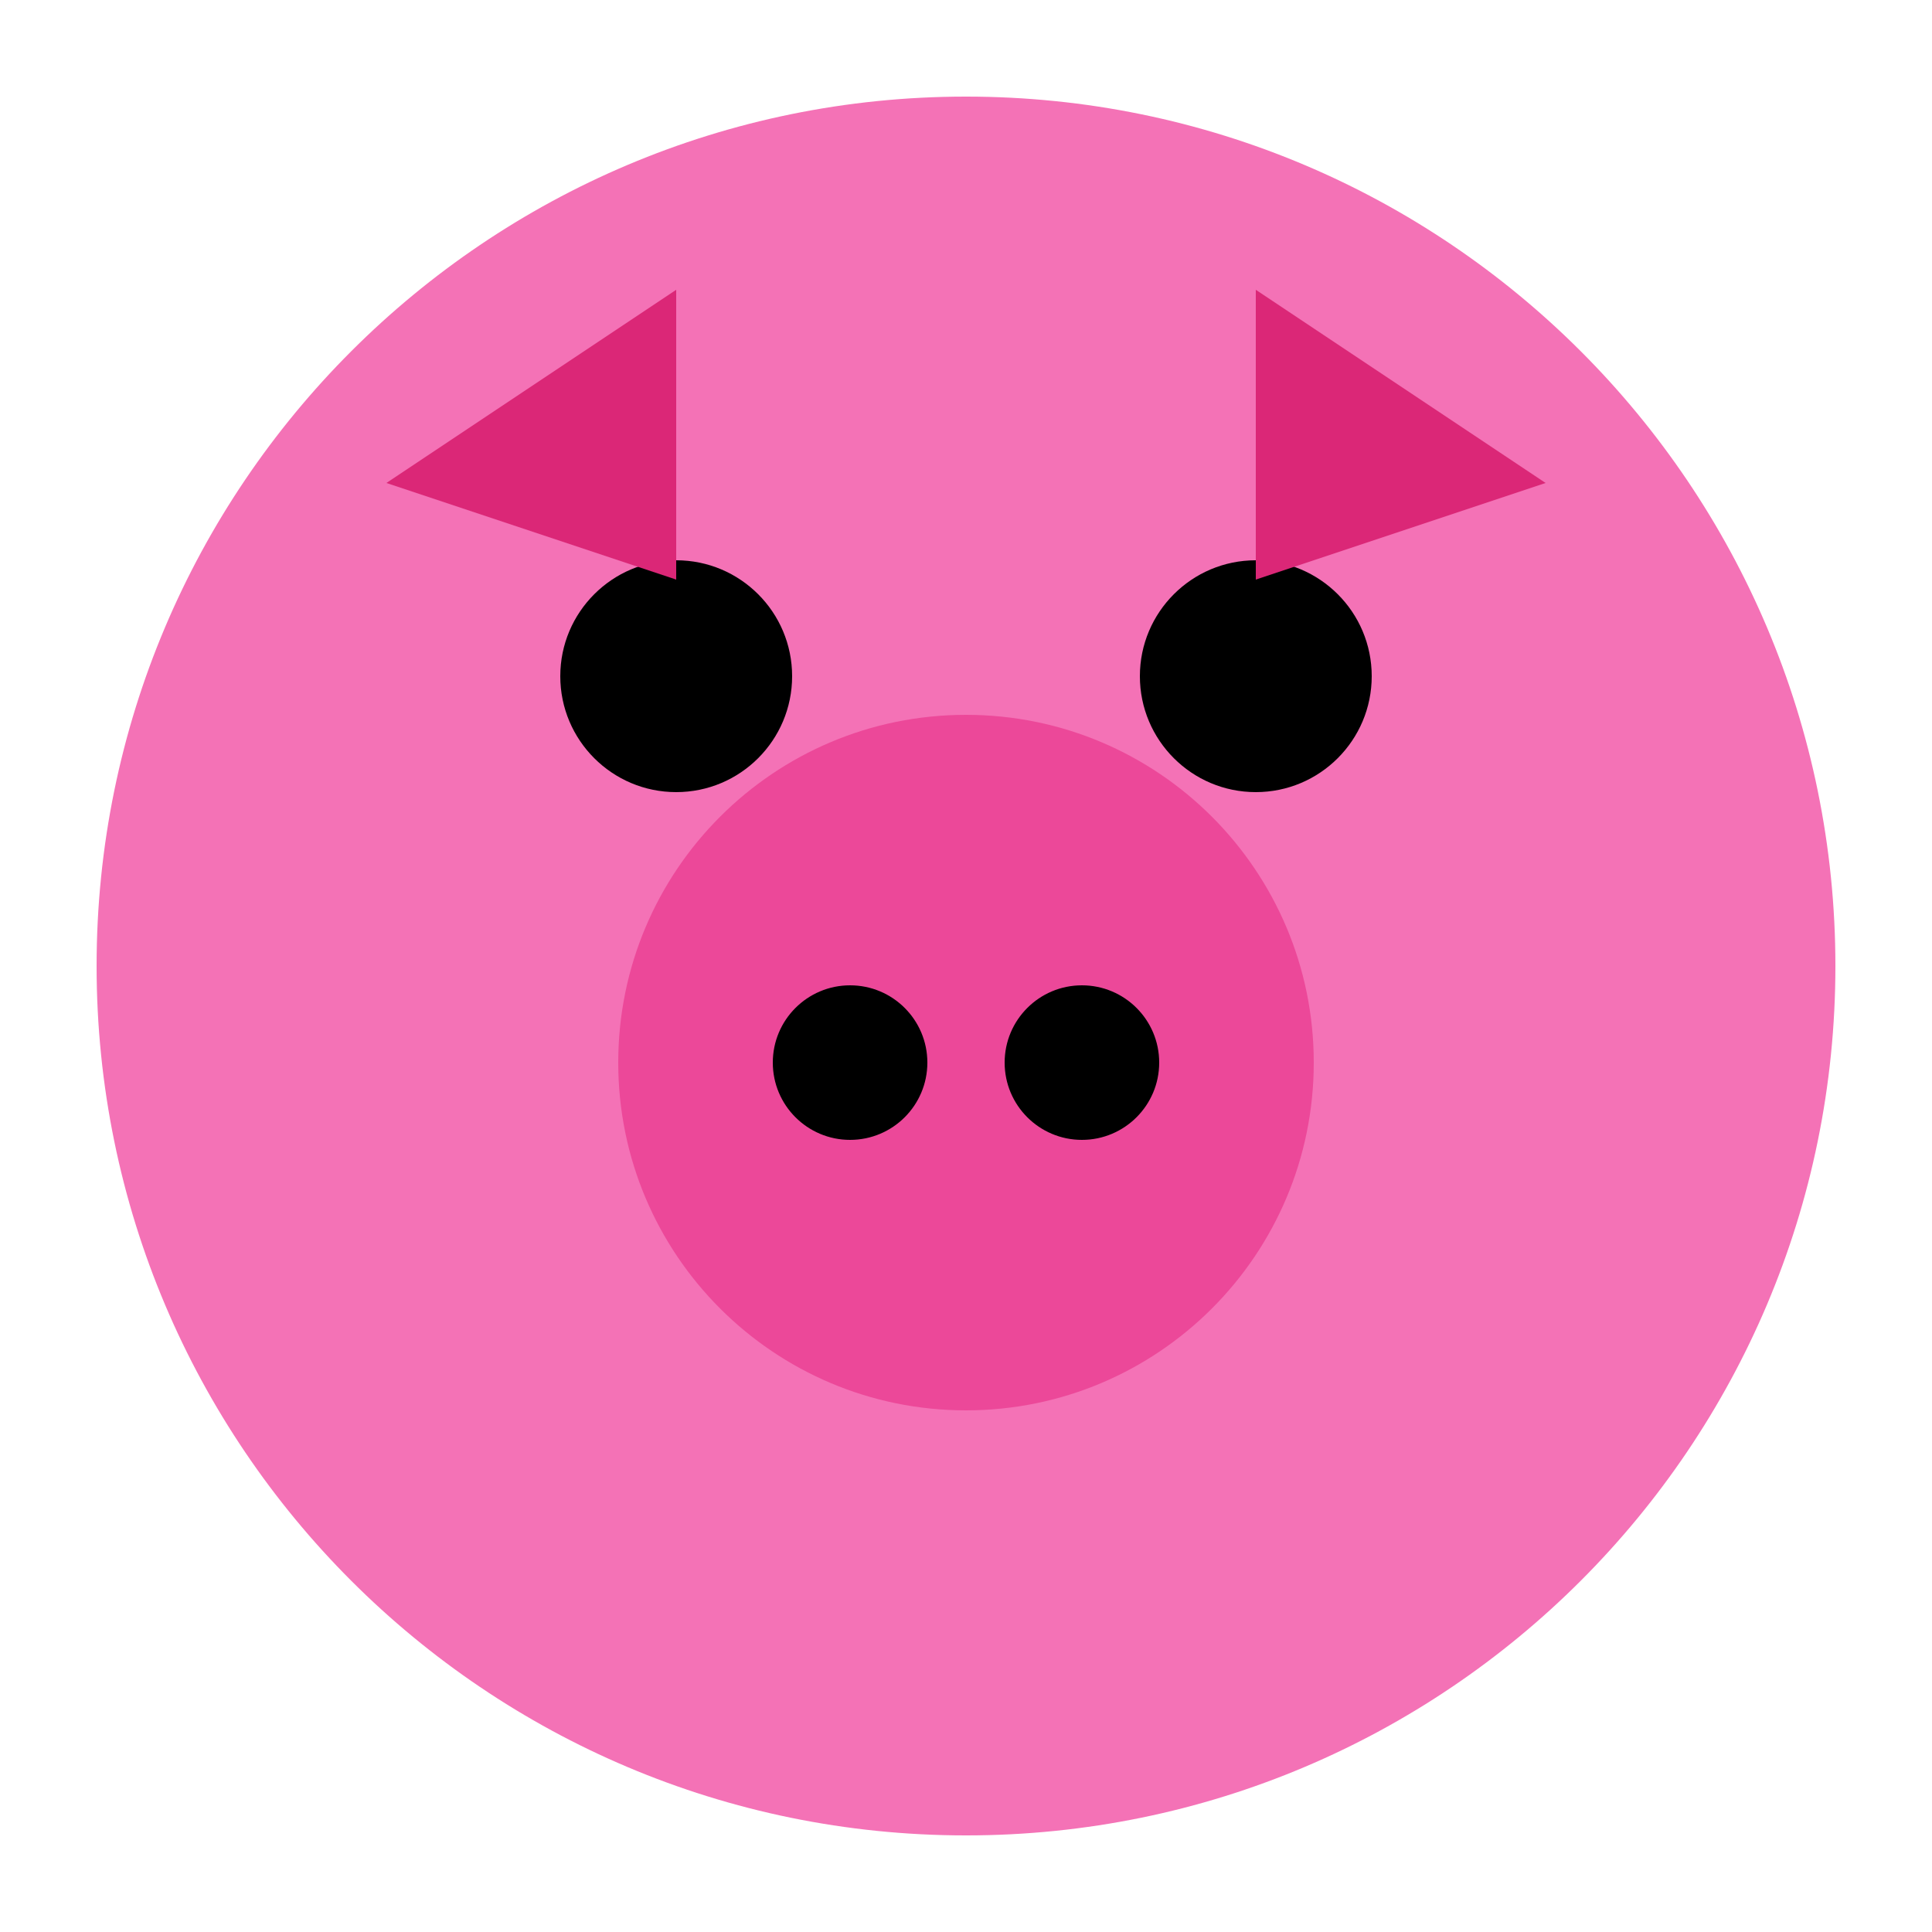
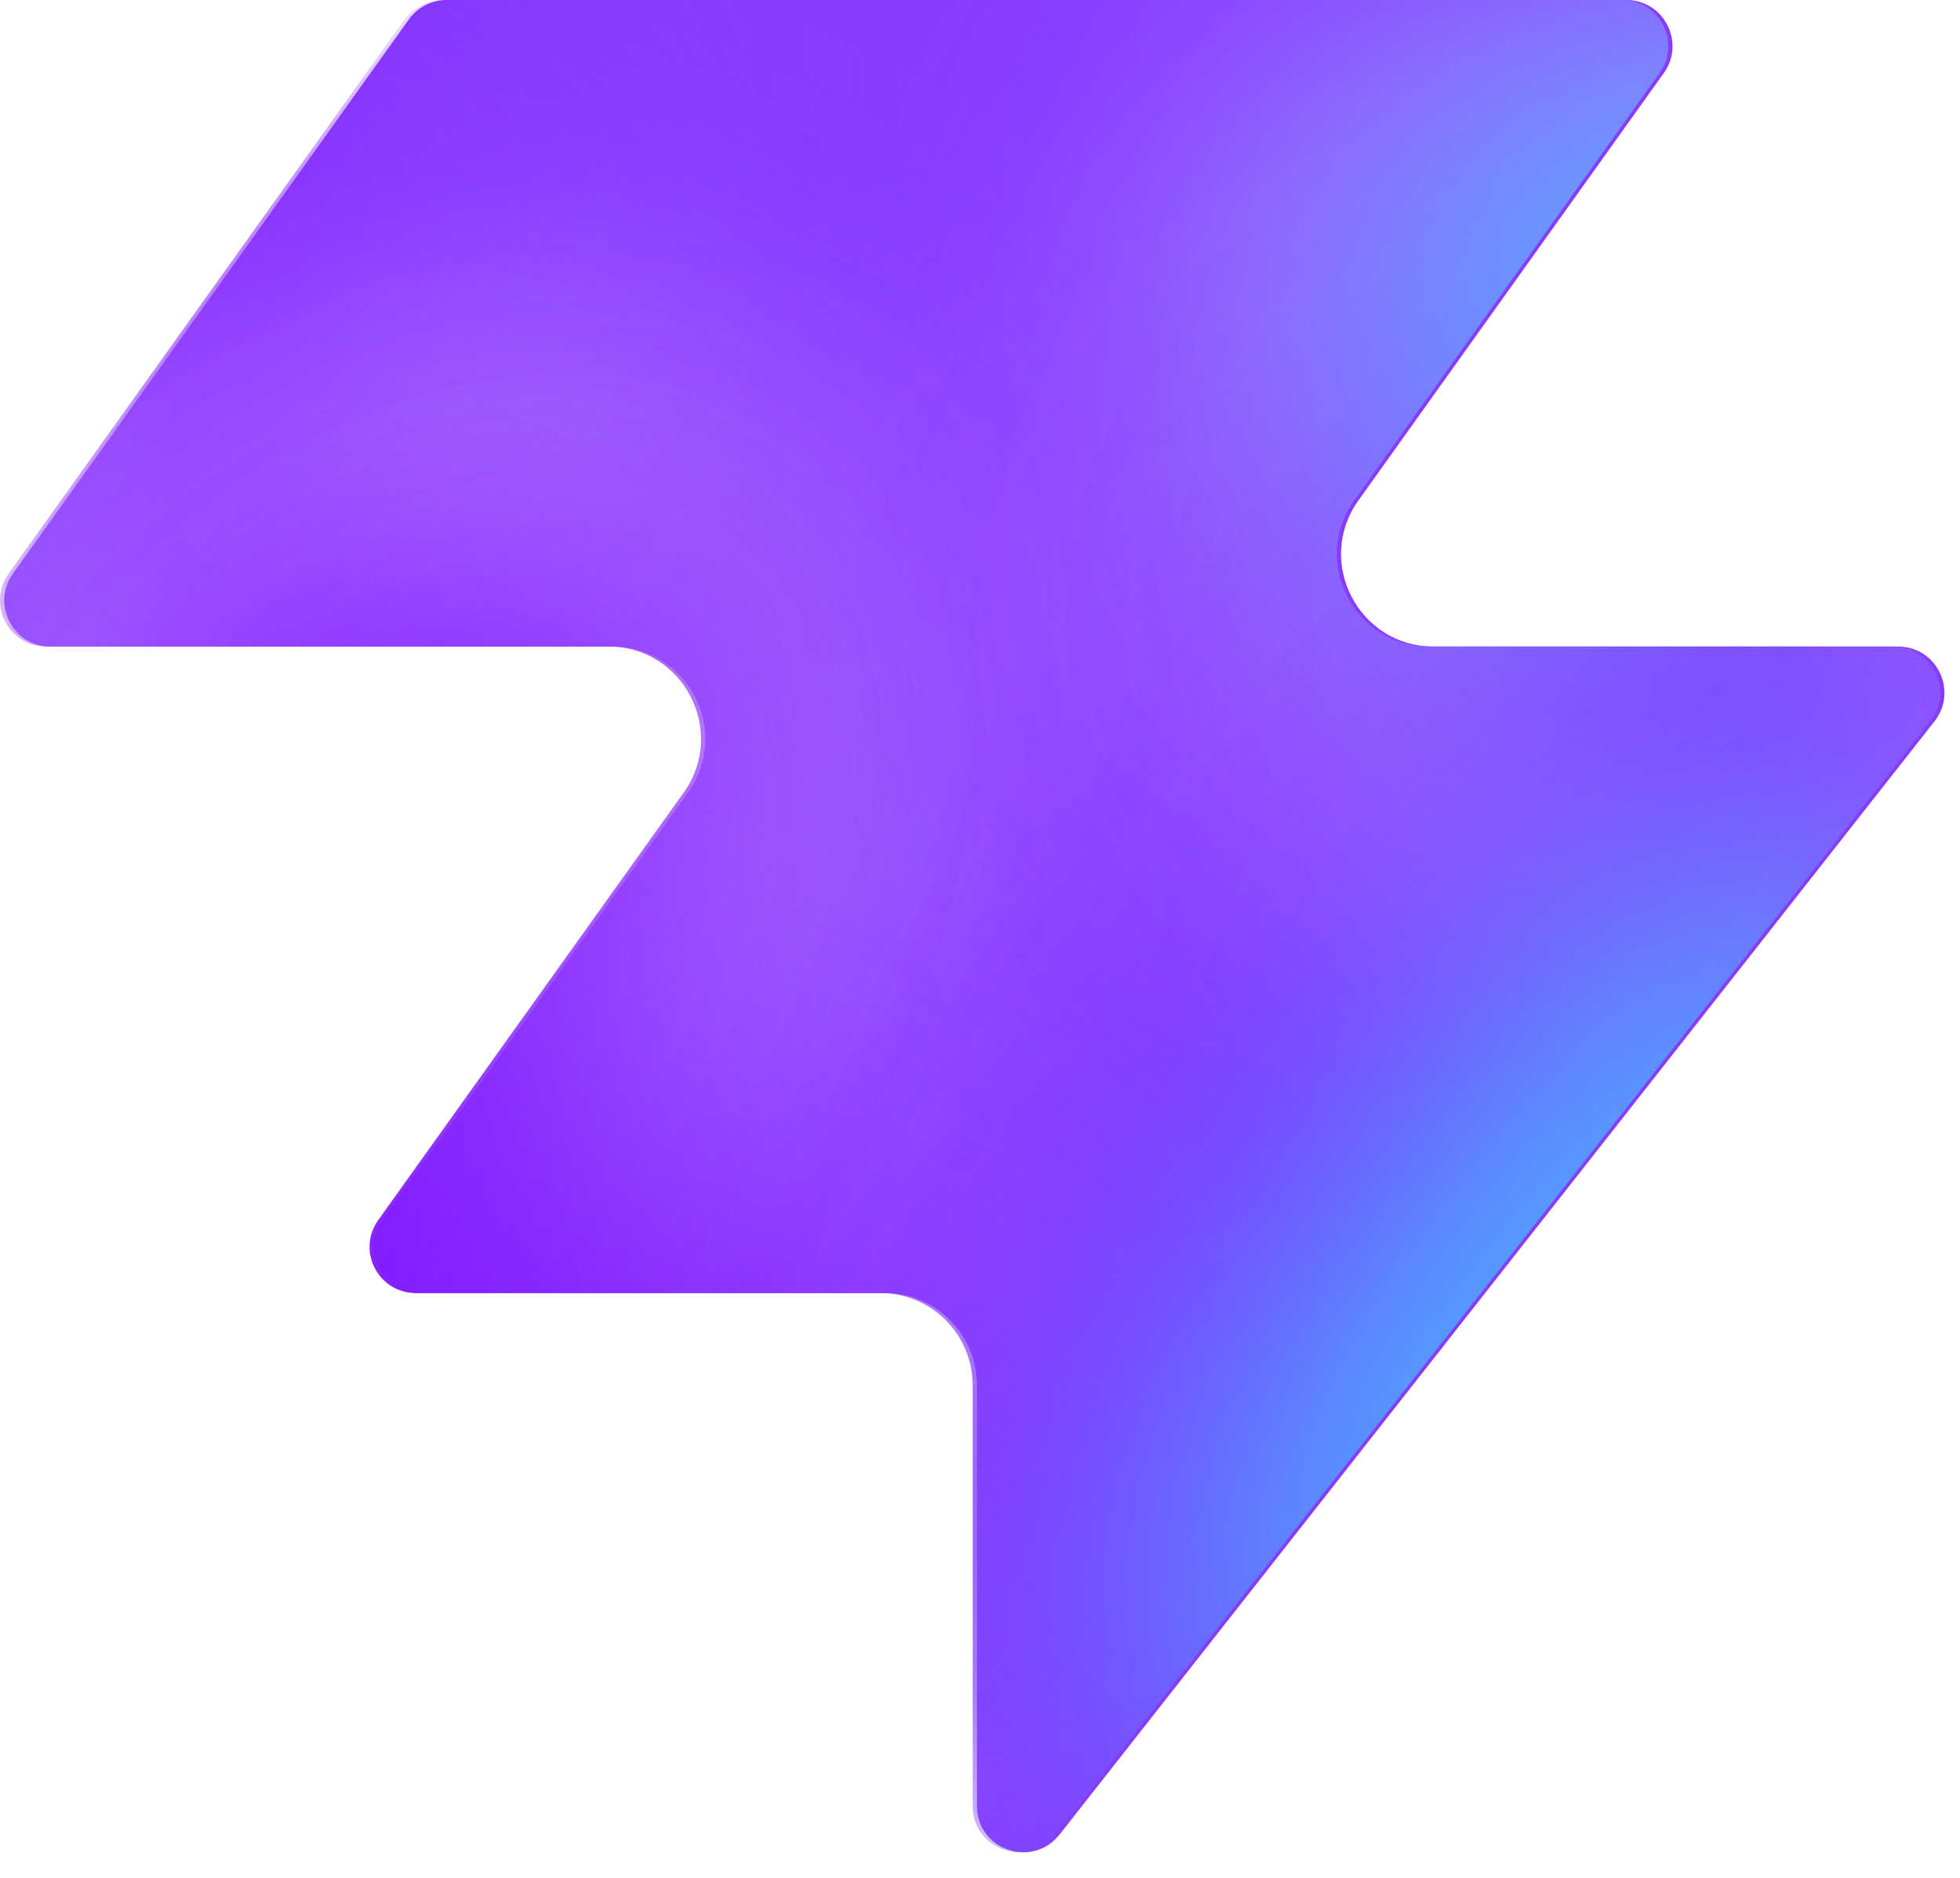
- <svg xmlns="http://www.w3.org/2000/svg" viewBox="0 0 100 100">
-   <circle cx="50" cy="50" r="45" fill="#f472b6" />
-   <circle cx="50" cy="55" r="18" fill="#ec4899" />
-   <circle cx="44" cy="55" r="4" fill="#000" />
-   <circle cx="56" cy="55" r="4" fill="#000" />
-   <circle cx="35" cy="35" r="6" fill="#000" />
-   <circle cx="65" cy="35" r="6" fill="#000" />
-   <polygon points="20,25 35,15 35,30" fill="#db2777" />
-   <polygon points="80,25 65,15 65,30" fill="#db2777" />
+ <svg xmlns="http://www.w3.org/2000/svg" width="48" height="46" fill="none" viewBox="0 0 48 46">
+   <path fill="#863bff" d="M25.946 44.938c-.664.845-2.021.375-2.021-.698V33.937a2.26 2.26 0 0 0-2.262-2.262H10.287c-.92 0-1.456-1.04-.92-1.788l7.48-10.471c1.07-1.497 0-3.578-1.842-3.578H1.237c-.92 0-1.456-1.04-.92-1.788L10.013.474c.214-.297.556-.474.92-.474h28.894c.92 0 1.456 1.04.92 1.788l-7.48 10.471c-1.07 1.498 0 3.579 1.842 3.579h11.377c.943 0 1.473 1.088.89 1.83L25.947 44.94z" style="fill:#863bff;fill:color(display-p3 .525 .23 1);fill-opacity:1" />
+   <mask id="a" width="48" height="46" x="0" y="0" maskUnits="userSpaceOnUse" style="mask-type:alpha">
+     <path fill="#000" d="M25.842 44.938c-.664.844-2.021.375-2.021-.698V33.937a2.26 2.26 0 0 0-2.262-2.262H10.183c-.92 0-1.456-1.04-.92-1.788l7.48-10.471c1.07-1.498 0-3.579-1.842-3.579H1.133c-.92 0-1.456-1.04-.92-1.787L9.91.473c.214-.297.556-.474.92-.474h28.894c.92 0 1.456 1.04.92 1.788l-7.48 10.471c-1.07 1.498 0 3.578 1.842 3.578h11.377c.943 0 1.473 1.088.89 1.832L25.843 44.94z" style="fill:#000;fill-opacity:1" />
+   </mask>
+   <g mask="url(#a)">
+     <g filter="url(#b)">
+       <ellipse cx="5.508" cy="14.704" fill="#ede6ff" rx="5.508" ry="14.704" style="fill:#ede6ff;fill:color(display-p3 .927 .903 1);fill-opacity:1" transform="matrix(.00324 1 1 -.00324 -4.47 31.516)" />
+     </g>
+     <g filter="url(#c)">
+       <ellipse cx="10.399" cy="29.851" fill="#ede6ff" rx="10.399" ry="29.851" style="fill:#ede6ff;fill:color(display-p3 .927 .903 1);fill-opacity:1" transform="matrix(.00324 1 1 -.00324 -39.328 7.883)" />
+     </g>
+     <g filter="url(#d)">
+       <ellipse cx="5.508" cy="30.487" fill="#7e14ff" rx="5.508" ry="30.487" style="fill:#7e14ff;fill:color(display-p3 .492 .077 1);fill-opacity:1" transform="rotate(89.814 -25.913 -14.639)scale(1 -1)" />
+     </g>
+     <g filter="url(#e)">
+       <ellipse cx="5.508" cy="30.599" fill="#7e14ff" rx="5.508" ry="30.599" style="fill:#7e14ff;fill:color(display-p3 .492 .077 1);fill-opacity:1" transform="rotate(89.814 -32.644 -3.334)scale(1 -1)" />
+     </g>
+     <g filter="url(#f)">
+       <ellipse cx="5.508" cy="30.599" fill="#7e14ff" rx="5.508" ry="30.599" style="fill:#7e14ff;fill:color(display-p3 .492 .077 1);fill-opacity:1" transform="matrix(.00324 1 1 -.00324 -34.34 30.47)" />
+     </g>
+     <g filter="url(#g)">
+       <ellipse cx="14.072" cy="22.078" fill="#ede6ff" rx="14.072" ry="22.078" style="fill:#ede6ff;fill:color(display-p3 .927 .903 1);fill-opacity:1" transform="rotate(93.35 24.506 48.493)scale(-1 1)" />
+     </g>
+     <g filter="url(#h)">
+       <ellipse cx="3.47" cy="21.501" fill="#7e14ff" rx="3.47" ry="21.501" style="fill:#7e14ff;fill:color(display-p3 .492 .077 1);fill-opacity:1" transform="rotate(89.009 28.708 47.59)scale(-1 1)" />
+     </g>
+     <g filter="url(#i)">
+       <ellipse cx="3.47" cy="21.501" fill="#7e14ff" rx="3.47" ry="21.501" style="fill:#7e14ff;fill:color(display-p3 .492 .077 1);fill-opacity:1" transform="rotate(89.009 28.708 47.59)scale(-1 1)" />
+     </g>
+     <g filter="url(#j)">
+       <ellipse cx=".387" cy="8.972" fill="#7e14ff" rx="4.407" ry="29.108" style="fill:#7e14ff;fill:color(display-p3 .492 .077 1);fill-opacity:1" transform="rotate(39.51 .387 8.972)" />
+     </g>
+     <g filter="url(#k)">
+       <ellipse cx="47.523" cy="-6.092" fill="#7e14ff" rx="4.407" ry="29.108" style="fill:#7e14ff;fill:color(display-p3 .492 .077 1);fill-opacity:1" transform="rotate(37.892 47.523 -6.092)" />
+     </g>
+     <g filter="url(#l)">
+       <ellipse cx="41.412" cy="6.333" fill="#47bfff" rx="5.971" ry="9.665" style="fill:#47bfff;fill:color(display-p3 .28 .748 1);fill-opacity:1" transform="rotate(37.892 41.412 6.333)" />
+     </g>
+     <g filter="url(#m)">
+       <ellipse cx="-1.879" cy="38.332" fill="#7e14ff" rx="4.407" ry="29.108" style="fill:#7e14ff;fill:color(display-p3 .492 .077 1);fill-opacity:1" transform="rotate(37.892 -1.88 38.332)" />
+     </g>
+     <g filter="url(#n)">
+       <ellipse cx="-1.879" cy="38.332" fill="#7e14ff" rx="4.407" ry="29.108" style="fill:#7e14ff;fill:color(display-p3 .492 .077 1);fill-opacity:1" transform="rotate(37.892 -1.88 38.332)" />
+     </g>
+     <g filter="url(#o)">
+       <ellipse cx="35.651" cy="29.907" fill="#7e14ff" rx="4.407" ry="29.108" style="fill:#7e14ff;fill:color(display-p3 .492 .077 1);fill-opacity:1" transform="rotate(37.892 35.651 29.907)" />
+     </g>
+     <g filter="url(#p)">
+       <ellipse cx="38.418" cy="32.4" fill="#47bfff" rx="5.971" ry="15.297" style="fill:#47bfff;fill:color(display-p3 .28 .748 1);fill-opacity:1" transform="rotate(37.892 38.418 32.4)" />
+     </g>
+   </g>
+   <defs>
+     <filter id="b" width="60.045" height="41.654" x="-19.77" y="16.149" color-interpolation-filters="sRGB" filterUnits="userSpaceOnUse">
+       <feFlood flood-opacity="0" result="BackgroundImageFix" />
+       <feBlend in="SourceGraphic" in2="BackgroundImageFix" result="shape" />
+       <feGaussianBlur result="effect1_foregroundBlur_2002_17158" stdDeviation="7.659" />
+     </filter>
+     <filter id="c" width="90.34" height="51.437" x="-54.613" y="-7.533" color-interpolation-filters="sRGB" filterUnits="userSpaceOnUse">
+       <feFlood flood-opacity="0" result="BackgroundImageFix" />
+       <feBlend in="SourceGraphic" in2="BackgroundImageFix" result="shape" />
+       <feGaussianBlur result="effect1_foregroundBlur_2002_17158" stdDeviation="7.659" />
+     </filter>
+     <filter id="d" width="79.355" height="29.4" x="-49.64" y="2.03" color-interpolation-filters="sRGB" filterUnits="userSpaceOnUse">
+       <feFlood flood-opacity="0" result="BackgroundImageFix" />
+       <feBlend in="SourceGraphic" in2="BackgroundImageFix" result="shape" />
+       <feGaussianBlur result="effect1_foregroundBlur_2002_17158" stdDeviation="4.596" />
+     </filter>
+     <filter id="e" width="79.579" height="29.4" x="-45.045" y="20.029" color-interpolation-filters="sRGB" filterUnits="userSpaceOnUse">
+       <feFlood flood-opacity="0" result="BackgroundImageFix" />
+       <feBlend in="SourceGraphic" in2="BackgroundImageFix" result="shape" />
+       <feGaussianBlur result="effect1_foregroundBlur_2002_17158" stdDeviation="4.596" />
+     </filter>
+     <filter id="f" width="79.579" height="29.4" x="-43.513" y="21.178" color-interpolation-filters="sRGB" filterUnits="userSpaceOnUse">
+       <feFlood flood-opacity="0" result="BackgroundImageFix" />
+       <feBlend in="SourceGraphic" in2="BackgroundImageFix" result="shape" />
+       <feGaussianBlur result="effect1_foregroundBlur_2002_17158" stdDeviation="4.596" />
+     </filter>
+     <filter id="g" width="74.749" height="58.852" x="15.756" y="-17.901" color-interpolation-filters="sRGB" filterUnits="userSpaceOnUse">
+       <feFlood flood-opacity="0" result="BackgroundImageFix" />
+       <feBlend in="SourceGraphic" in2="BackgroundImageFix" result="shape" />
+       <feGaussianBlur result="effect1_foregroundBlur_2002_17158" stdDeviation="7.659" />
+     </filter>
+     <filter id="h" width="61.377" height="25.362" x="23.548" y="2.284" color-interpolation-filters="sRGB" filterUnits="userSpaceOnUse">
+       <feFlood flood-opacity="0" result="BackgroundImageFix" />
+       <feBlend in="SourceGraphic" in2="BackgroundImageFix" result="shape" />
+       <feGaussianBlur result="effect1_foregroundBlur_2002_17158" stdDeviation="4.596" />
+     </filter>
+     <filter id="i" width="61.377" height="25.362" x="23.548" y="2.284" color-interpolation-filters="sRGB" filterUnits="userSpaceOnUse">
+       <feFlood flood-opacity="0" result="BackgroundImageFix" />
+       <feBlend in="SourceGraphic" in2="BackgroundImageFix" result="shape" />
+       <feGaussianBlur result="effect1_foregroundBlur_2002_17158" stdDeviation="4.596" />
+     </filter>
+     <filter id="j" width="56.045" height="63.649" x="-27.636" y="-22.853" color-interpolation-filters="sRGB" filterUnits="userSpaceOnUse">
+       <feFlood flood-opacity="0" result="BackgroundImageFix" />
+       <feBlend in="SourceGraphic" in2="BackgroundImageFix" result="shape" />
+       <feGaussianBlur result="effect1_foregroundBlur_2002_17158" stdDeviation="4.596" />
+     </filter>
+     <filter id="k" width="54.814" height="64.646" x="20.116" y="-38.415" color-interpolation-filters="sRGB" filterUnits="userSpaceOnUse">
+       <feFlood flood-opacity="0" result="BackgroundImageFix" />
+       <feBlend in="SourceGraphic" in2="BackgroundImageFix" result="shape" />
+       <feGaussianBlur result="effect1_foregroundBlur_2002_17158" stdDeviation="4.596" />
+     </filter>
+     <filter id="l" width="33.541" height="35.313" x="24.641" y="-11.323" color-interpolation-filters="sRGB" filterUnits="userSpaceOnUse">
+       <feFlood flood-opacity="0" result="BackgroundImageFix" />
+       <feBlend in="SourceGraphic" in2="BackgroundImageFix" result="shape" />
+       <feGaussianBlur result="effect1_foregroundBlur_2002_17158" stdDeviation="4.596" />
+     </filter>
+     <filter id="m" width="54.814" height="64.646" x="-29.286" y="6.009" color-interpolation-filters="sRGB" filterUnits="userSpaceOnUse">
+       <feFlood flood-opacity="0" result="BackgroundImageFix" />
+       <feBlend in="SourceGraphic" in2="BackgroundImageFix" result="shape" />
+       <feGaussianBlur result="effect1_foregroundBlur_2002_17158" stdDeviation="4.596" />
+     </filter>
+     <filter id="n" width="54.814" height="64.646" x="-29.286" y="6.009" color-interpolation-filters="sRGB" filterUnits="userSpaceOnUse">
+       <feFlood flood-opacity="0" result="BackgroundImageFix" />
+       <feBlend in="SourceGraphic" in2="BackgroundImageFix" result="shape" />
+       <feGaussianBlur result="effect1_foregroundBlur_2002_17158" stdDeviation="4.596" />
+     </filter>
+     <filter id="o" width="54.814" height="64.646" x="8.244" y="-2.416" color-interpolation-filters="sRGB" filterUnits="userSpaceOnUse">
+       <feFlood flood-opacity="0" result="BackgroundImageFix" />
+       <feBlend in="SourceGraphic" in2="BackgroundImageFix" result="shape" />
+       <feGaussianBlur result="effect1_foregroundBlur_2002_17158" stdDeviation="4.596" />
+     </filter>
+     <filter id="p" width="39.409" height="43.623" x="18.713" y="10.588" color-interpolation-filters="sRGB" filterUnits="userSpaceOnUse">
+       <feFlood flood-opacity="0" result="BackgroundImageFix" />
+       <feBlend in="SourceGraphic" in2="BackgroundImageFix" result="shape" />
+       <feGaussianBlur result="effect1_foregroundBlur_2002_17158" stdDeviation="4.596" />
+     </filter>
+   </defs>
</svg>
